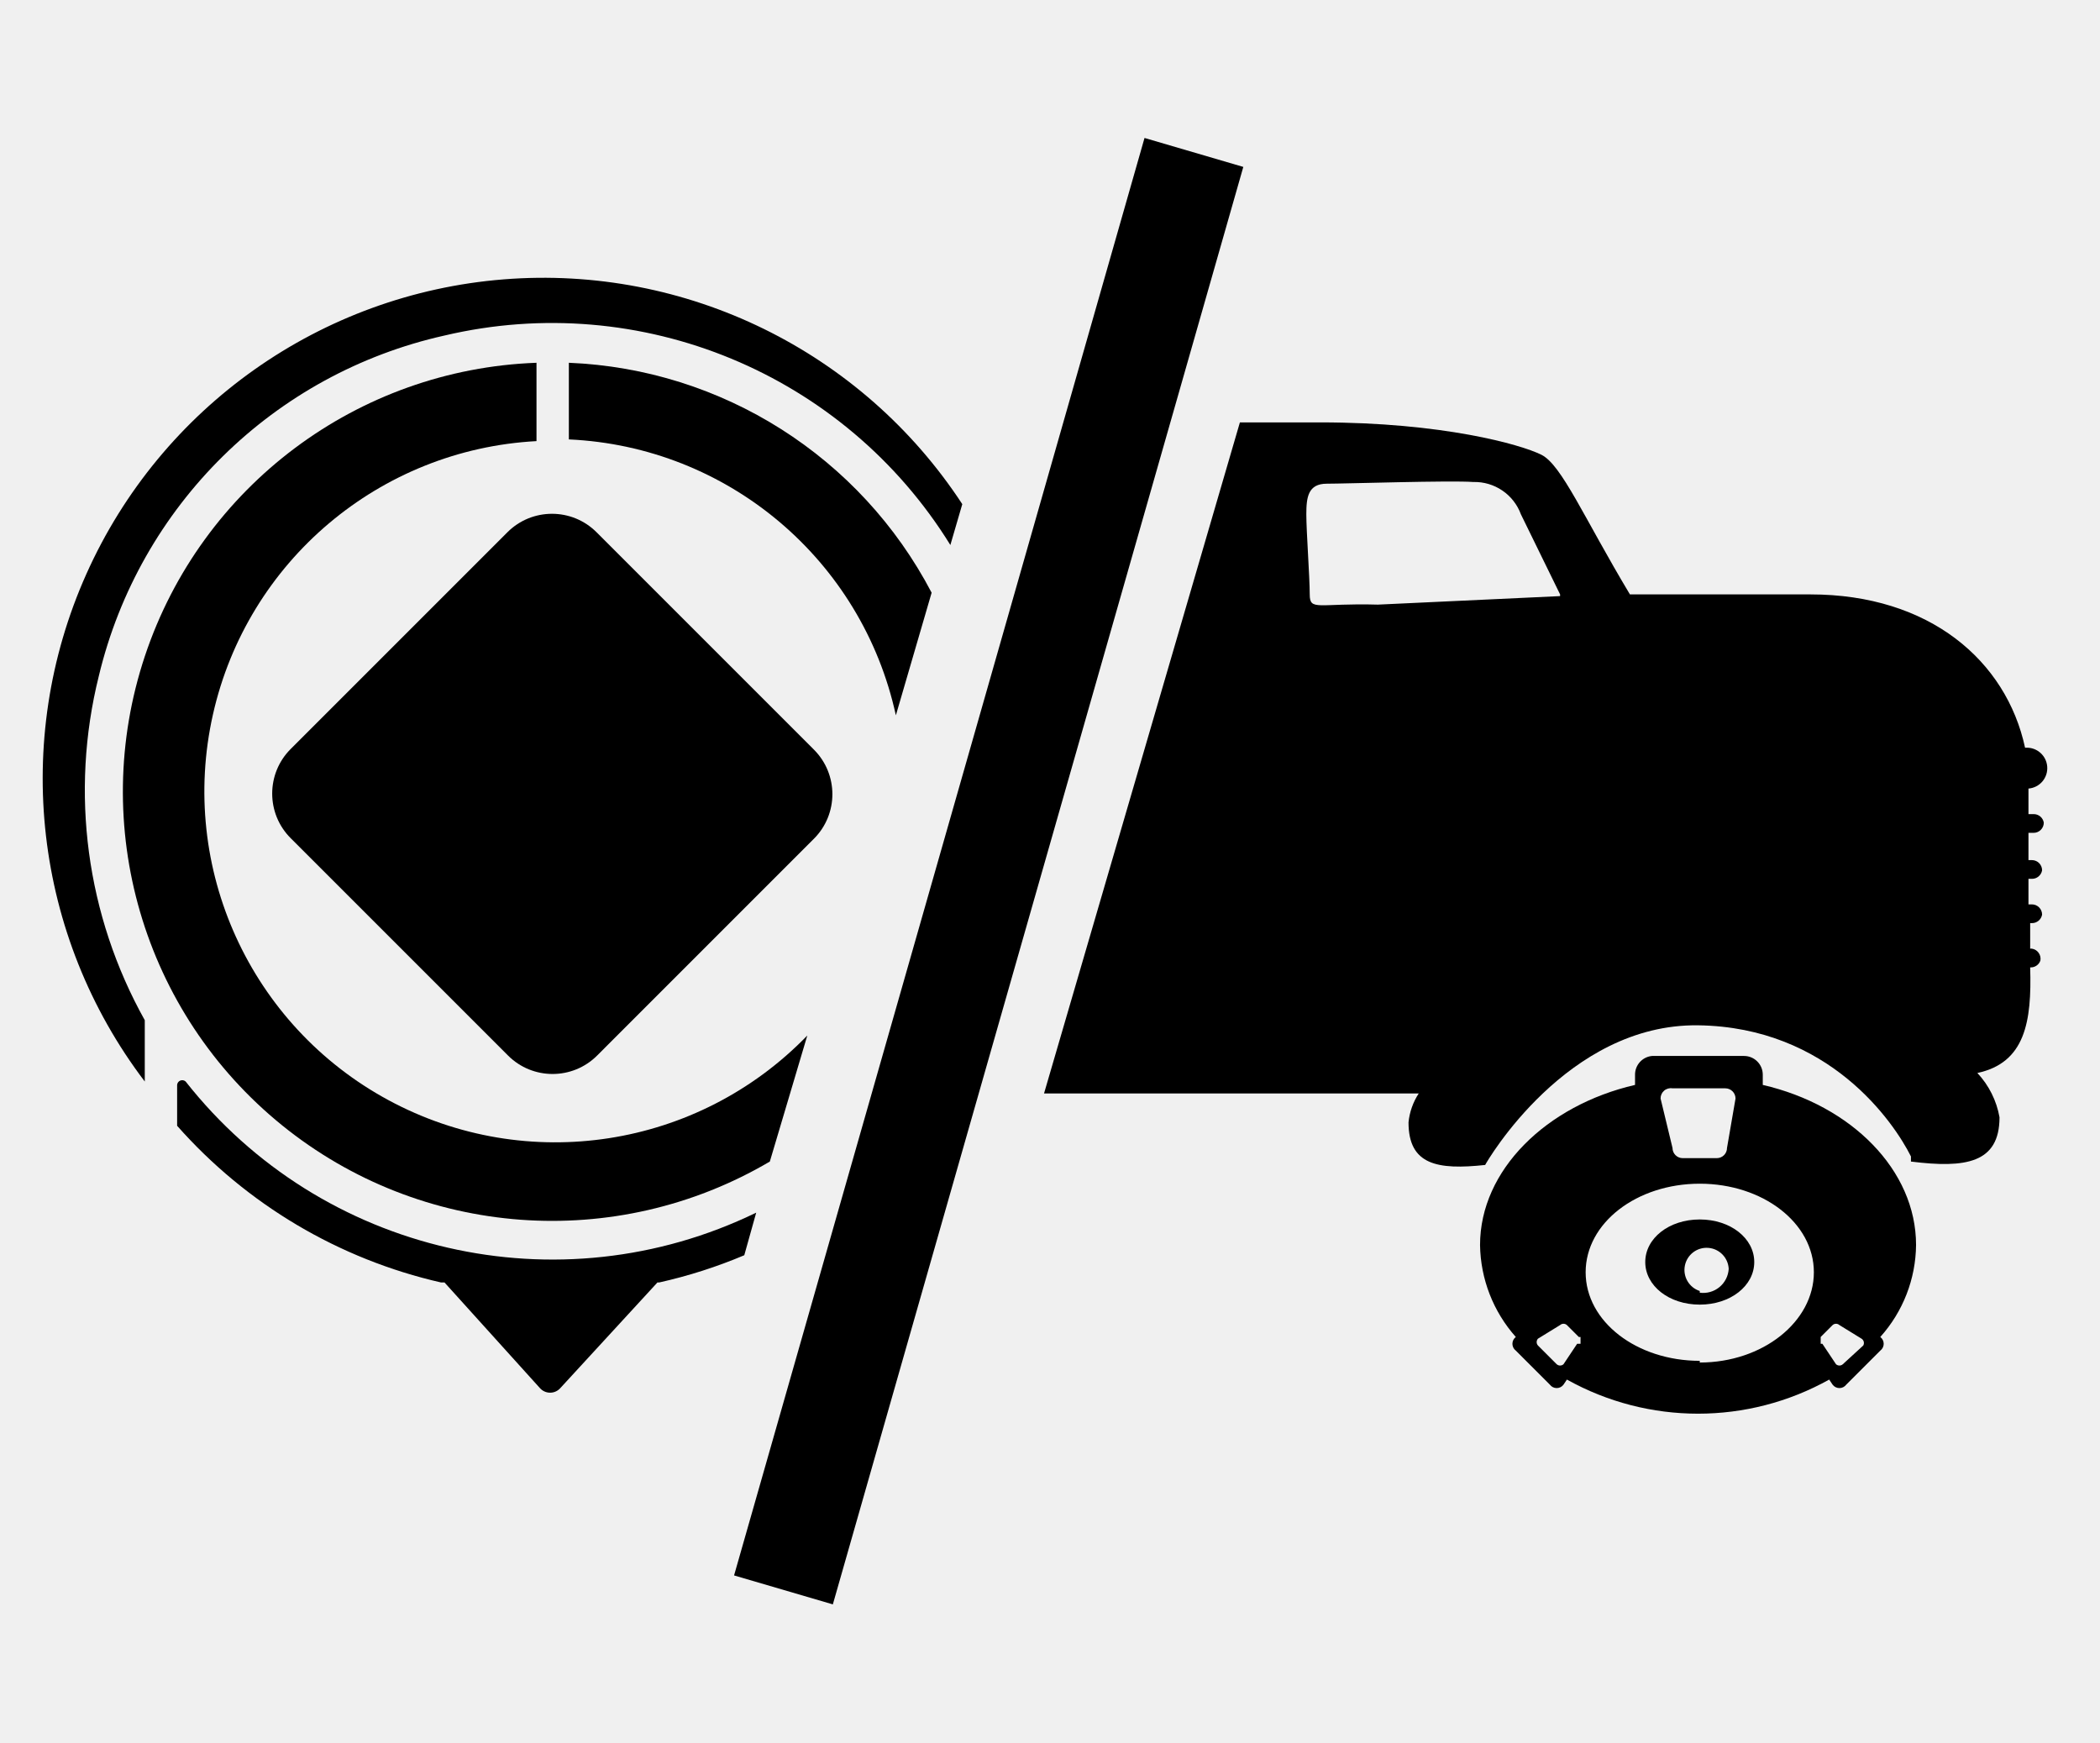
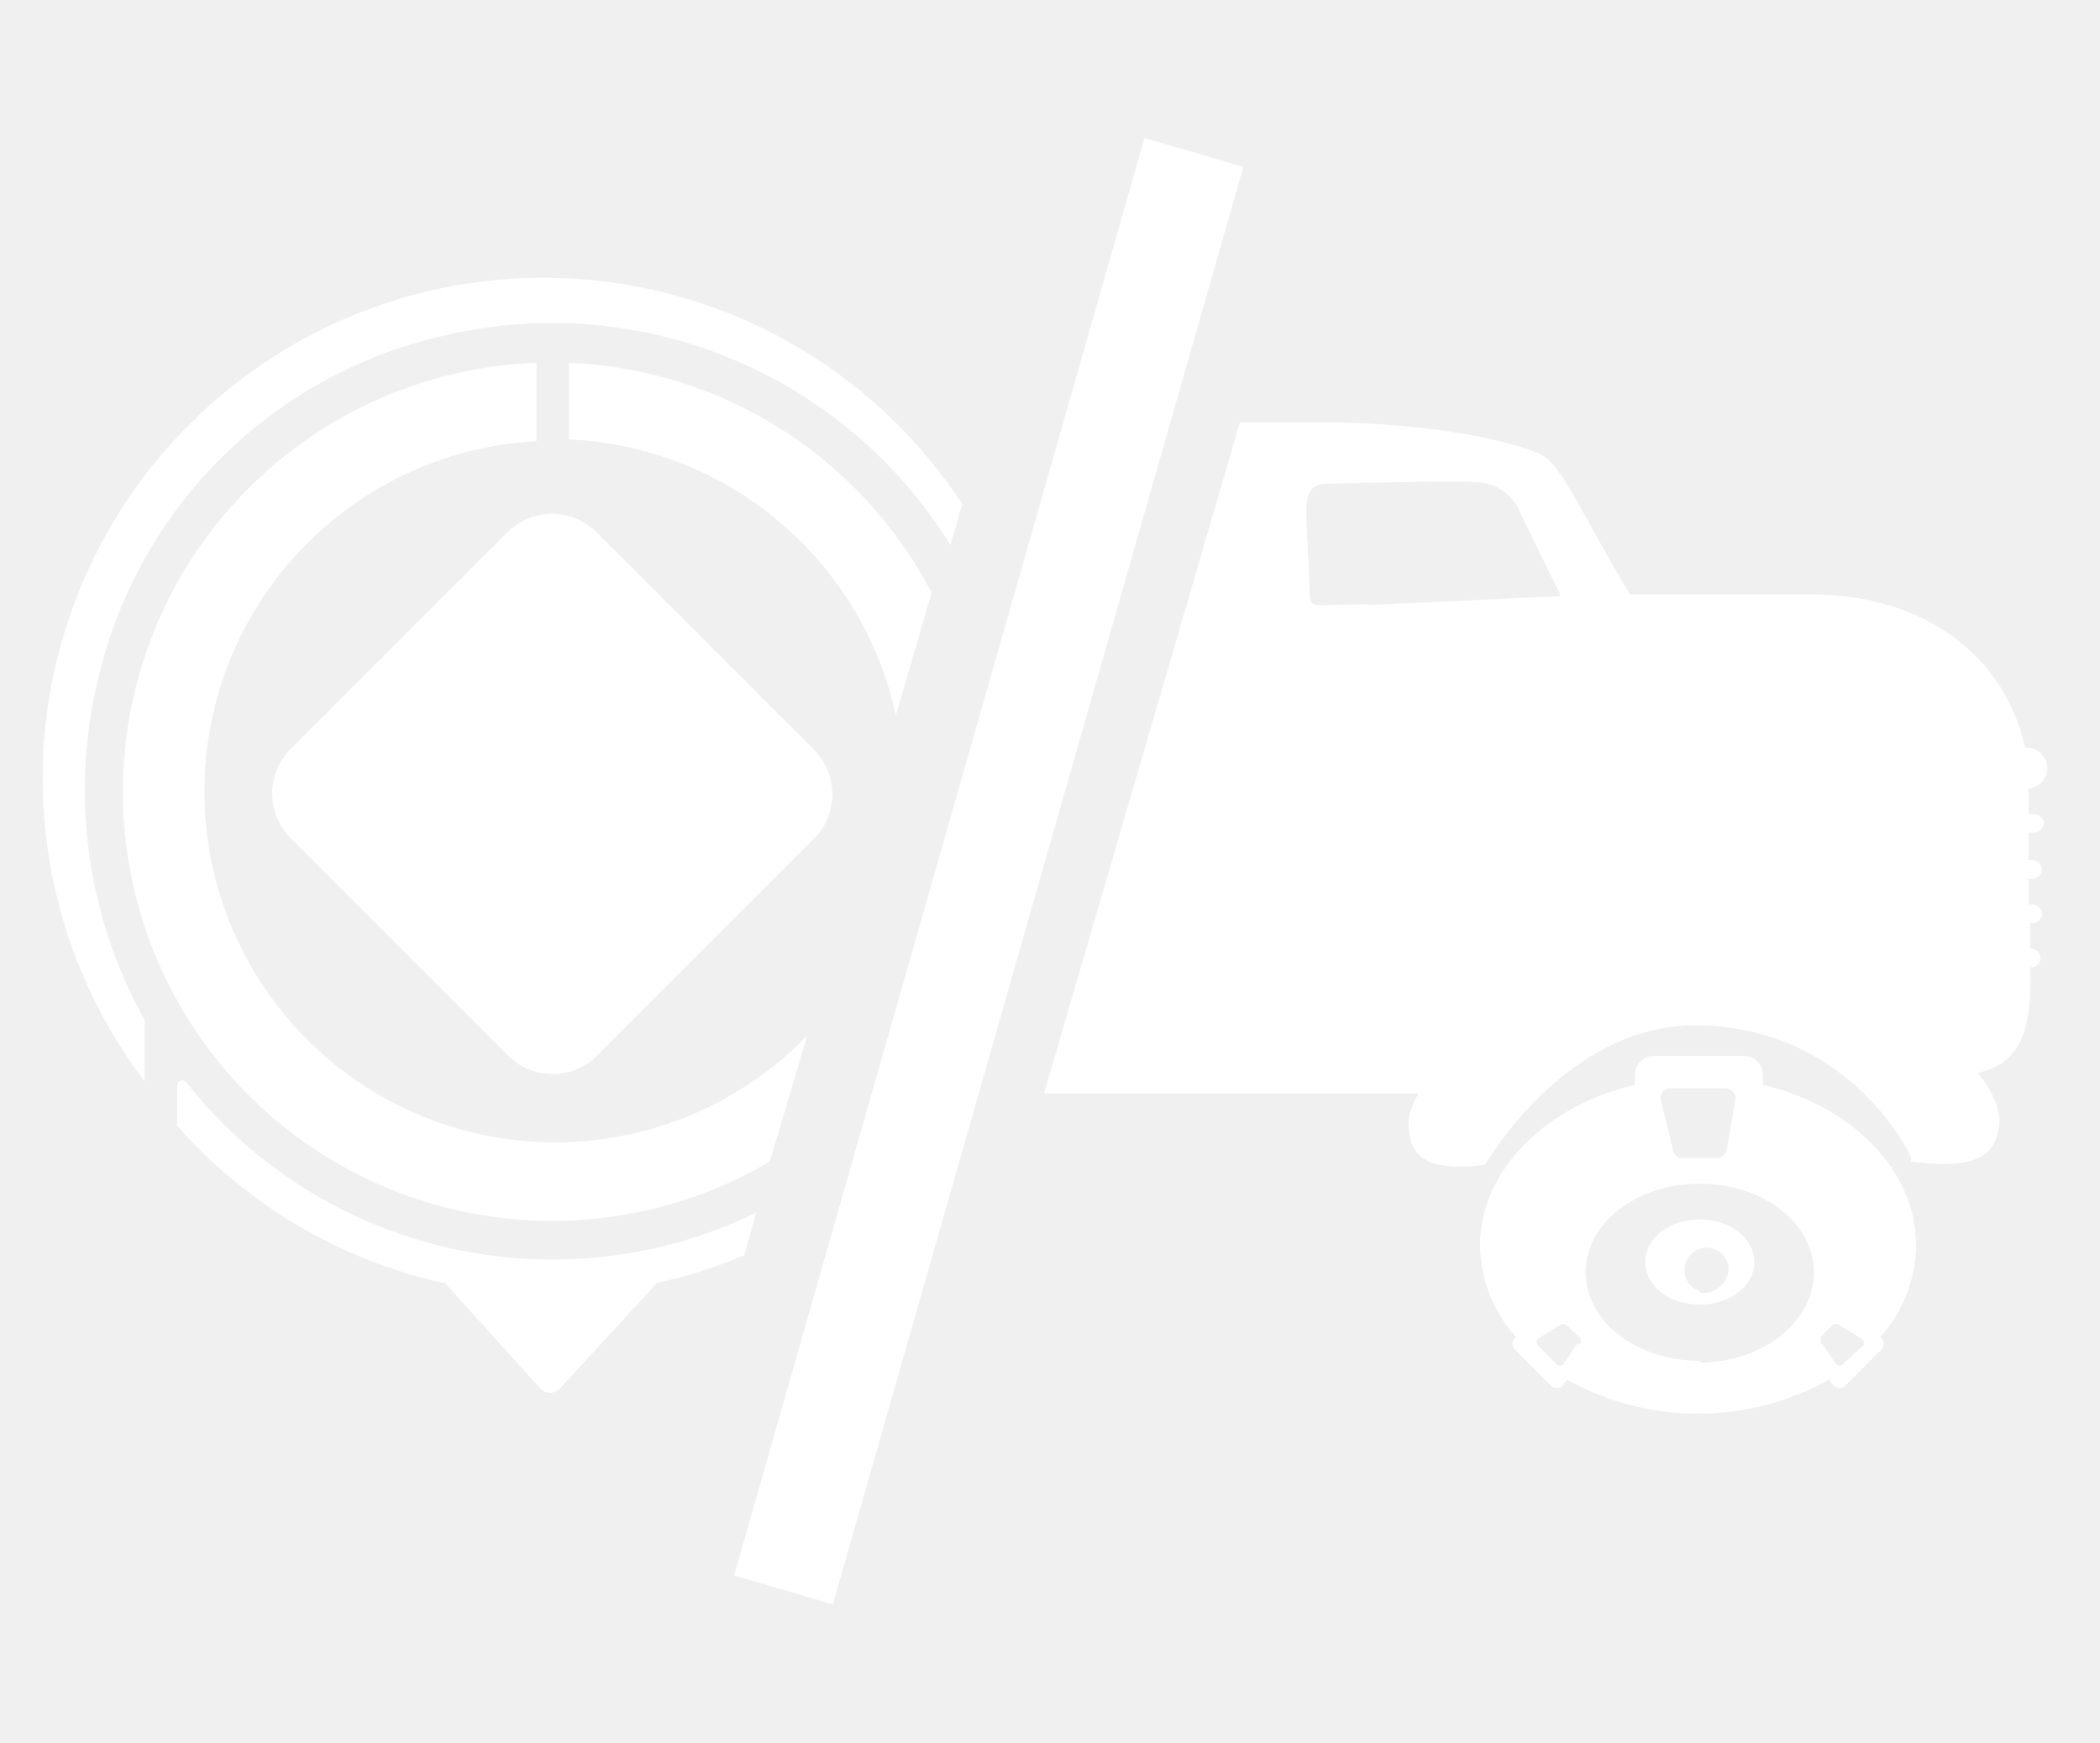
<svg xmlns="http://www.w3.org/2000/svg" viewBox="0 0 123.3 102.3">
  <g>
-     <rect x="22.1" y="46.7" width="25.4" height="25.45" rx="3.7" ry="3.7" transform="translate(-34.2 29.2) rotate(-45)" />
-     <path d="M57.1,47.7A25.2,25.2,0,0,0,35.8,34.2v4.5A20.6,20.6,0,0,1,55,54.9Z" transform="translate(-2.4 -12.9)" />
-     <path d="M33.9,38.8h0V34.2h0A25.2,25.2,0,1,0,47.6,81.1l2.2-7.4A20.6,20.6,0,1,1,33.9,38.8Z" transform="translate(-2.4 -12.9)" />
-     <path d="M46.8,84.1a27.4,27.4,0,0,1-33.5-7.7.3.3,0,0,0-.5.2v2.4a29.4,29.4,0,0,0,15.5,9.2h.2l5.6,6.2a.8.8,0,0,0,1.2,0L41,88.2h.1a29.1,29.1,0,0,0,5-1.6Z" transform="translate(-2.4 -12.9)" />
-     <path d="M8.2,52.6a26.9,26.9,0,0,1,20.3-20A27.5,27.5,0,0,1,58.2,44.9l.7-2.4a29.4,29.4,0,1,0-48,33.9h0V72.8h0A27.7,27.7,0,0,1,8.2,52.6Z" transform="translate(-2.4 -12.9)" />
-     <path d="M121.7,68.6h-.1V67.1h.1a.6.6,0,0,0,.6-.5.6.6,0,0,0-.6-.6h-.2c0-.5,0-1,0-1.5h.2a.6.6,0,0,0,.6-.5.6.6,0,0,0-.6-.6h-.2V61.8h.3a.6.6,0,0,0,.6-.6.6.6,0,0,0-.6-.5h-.3V59.2h0a1.2,1.2,0,0,0,1.1-1.3,1.2,1.2,0,0,0-1.2-1.1h-.1c-1.1-5.1-5.6-9-12.6-9H98.1c-2.7-4.5-4-7.6-5.2-8.2s-5.8-1.9-13-1.9H75.2L63.7,77.1h22a3.8,3.8,0,0,0-.6,1.7c0,2.5,1.7,2.8,4.5,2.5h0c.1-.2,4.8-8.3,12.5-8.2s11.5,5.7,12.5,7.7c0,.1,0,.2,0,.3h0c3.2.4,5.2.1,5.2-2.6a5.1,5.1,0,0,0-1.3-2.6h0c2.8-.6,3.2-3,3.1-6.2h0a.6.6,0,0,0,.6-.4A.6.6,0,0,0,121.7,68.6ZM94,47.9l-10.7.5h0c-3.5-.1-4,.4-4-.6s-.2-3.7-.2-4.7.1-1.8,1.2-1.8,7.3-.2,8.6-.1a2.9,2.9,0,0,1,2.8,1.9l2.3,4.7Z" transform="translate(-2.4 -12.9)" />
-     <path d="M102.2,84.5c-1.8,0-3.2,1.1-3.2,2.5s1.4,2.5,3.2,2.5,3.2-1.1,3.2-2.5S104,84.5,102.2,84.5Zm0,4.2a1.3,1.3,0,1,1,1.7-1.3A1.5,1.5,0,0,1,102.2,88.8Z" transform="translate(-2.4 -12.9)" />
-     <path d="M105.9,76.6V76a1.1,1.1,0,0,0-1.1-1.1H99.4A1.1,1.1,0,0,0,98.4,76v.6c-5.2,1.2-9.1,5-9.1,9.4a8.3,8.3,0,0,0,2.1,5.4h0a.5.5,0,0,0,0,.8l2,2a.5.5,0,0,0,.8,0l.2-.3a15.8,15.8,0,0,0,15.4,0l.2.3a.5.5,0,0,0,.8,0l2-2a.5.5,0,0,0,0-.8h0a8.2,8.2,0,0,0,2.1-5.4C114.9,81.6,111.1,77.8,105.9,76.6Zm-5.3.2h3.1a.6.6,0,0,1,.6.6l-.5,2.9a.6.6,0,0,1-.6.6h-2a.6.6,0,0,1-.6-.6l-.7-2.9A.6.6,0,0,1,100.6,76.8ZM95,91.8,94.2,93a.3.3,0,0,1-.4,0l-1.1-1.1a.3.3,0,0,1,0-.4l1.3-.8a.3.3,0,0,1,.4,0l.7.7h.1v.4Zm7.2,1c-3.7,0-6.7-2.3-6.7-5.2s3-5.2,6.7-5.2,6.7,2.3,6.7,5.2S105.9,92.9,102.2,92.9Zm9.6-.9L110.6,93a.3.3,0,0,1-.4,0l-.8-1.2h-.1v-.4l.7-.7a.3.3,0,0,1,.4,0l1.3.8A.3.3,0,0,1,111.8,91.9Z" transform="translate(-2.4 -12.9)" />
-     <polygon points="67.2 8.1 43.1 92.5 48.9 94.2 73 9.8 67.2 8.1" />
+     <rect fill="#fff" x="22.1" y="46.7" width="25.4" height="25.45" rx="3.7" ry="3.7" transform="translate(-34.2 29.2) rotate(-45)" />
+     <path fill="#fff" d="M57.1,47.7A25.2,25.2,0,0,0,35.8,34.2v4.5A20.6,20.6,0,0,1,55,54.9Z" transform="translate(-2.4 -12.9)" />
+     <path fill="#fff" d="M33.9,38.8h0V34.2h0A25.2,25.2,0,1,0,47.6,81.1l2.2-7.4A20.6,20.6,0,1,1,33.9,38.8Z" transform="translate(-2.4 -12.9)" />
+     <path fill="#fff" d="M46.8,84.1a27.4,27.4,0,0,1-33.5-7.7.3.3,0,0,0-.5.2v2.4a29.4,29.4,0,0,0,15.5,9.2h.2l5.6,6.2a.8.8,0,0,0,1.2,0L41,88.2h.1a29.1,29.1,0,0,0,5-1.6Z" transform="translate(-2.4 -12.9)" />
+     <path fill="#fff" d="M8.2,52.6a26.9,26.9,0,0,1,20.3-20A27.5,27.5,0,0,1,58.2,44.9l.7-2.4a29.4,29.4,0,1,0-48,33.9h0V72.8h0A27.7,27.7,0,0,1,8.2,52.6Z" transform="translate(-2.4 -12.9)" />
+     <path fill="#fff" d="M121.7,68.6h-.1V67.1h.1a.6.6,0,0,0,.6-.5.6.6,0,0,0-.6-.6h-.2c0-.5,0-1,0-1.5h.2a.6.6,0,0,0,.6-.5.6.6,0,0,0-.6-.6h-.2V61.8h.3a.6.6,0,0,0,.6-.6.6.6,0,0,0-.6-.5h-.3V59.2h0a1.2,1.2,0,0,0,1.1-1.3,1.2,1.2,0,0,0-1.2-1.1h-.1c-1.1-5.1-5.6-9-12.6-9H98.1c-2.7-4.5-4-7.6-5.2-8.2s-5.8-1.9-13-1.9H75.2L63.7,77.1h22a3.8,3.8,0,0,0-.6,1.7c0,2.5,1.7,2.8,4.5,2.5h0c.1-.2,4.8-8.3,12.5-8.2s11.5,5.7,12.5,7.7c0,.1,0,.2,0,.3h0c3.2.4,5.2.1,5.2-2.6a5.1,5.1,0,0,0-1.3-2.6h0c2.8-.6,3.2-3,3.1-6.2h0a.6.6,0,0,0,.6-.4A.6.6,0,0,0,121.7,68.6ZM94,47.9l-10.7.5h0c-3.5-.1-4,.4-4-.6s-.2-3.7-.2-4.7.1-1.8,1.2-1.8,7.3-.2,8.6-.1a2.9,2.9,0,0,1,2.8,1.9l2.3,4.7Z" transform="translate(-2.4 -12.9)" />
+     <path fill="#fff" d="M102.2,84.5c-1.8,0-3.2,1.1-3.2,2.5s1.4,2.5,3.2,2.5,3.2-1.1,3.2-2.5S104,84.5,102.2,84.5Zm0,4.2a1.3,1.3,0,1,1,1.7-1.3A1.5,1.5,0,0,1,102.2,88.8Z" transform="translate(-2.4 -12.9)" />
+     <path fill="#fff" d="M105.9,76.6V76a1.1,1.1,0,0,0-1.1-1.1H99.4A1.1,1.1,0,0,0,98.4,76v.6c-5.2,1.2-9.1,5-9.1,9.4a8.3,8.3,0,0,0,2.1,5.4h0a.5.5,0,0,0,0,.8l2,2a.5.5,0,0,0,.8,0l.2-.3a15.8,15.8,0,0,0,15.4,0l.2.3a.5.5,0,0,0,.8,0l2-2a.5.5,0,0,0,0-.8h0a8.2,8.2,0,0,0,2.1-5.4C114.9,81.6,111.1,77.8,105.9,76.6Zm-5.3.2h3.1a.6.6,0,0,1,.6.6l-.5,2.9a.6.6,0,0,1-.6.6h-2a.6.6,0,0,1-.6-.6l-.7-2.9A.6.6,0,0,1,100.6,76.8ZM95,91.8,94.2,93a.3.3,0,0,1-.4,0l-1.1-1.1a.3.3,0,0,1,0-.4l1.3-.8a.3.3,0,0,1,.4,0l.7.7h.1v.4Zm7.2,1c-3.7,0-6.7-2.3-6.7-5.2s3-5.2,6.7-5.2,6.7,2.3,6.7,5.2S105.9,92.9,102.2,92.9Zm9.6-.9L110.6,93a.3.3,0,0,1-.4,0l-.8-1.2h-.1v-.4l.7-.7a.3.3,0,0,1,.4,0l1.3.8A.3.3,0,0,1,111.8,91.9Z" transform="translate(-2.4 -12.9)" />
+     <polygon fill="#fff" points="67.2 8.1 43.1 92.5 48.9 94.2 73 9.8 67.2 8.1" />
  </g>
</svg>
